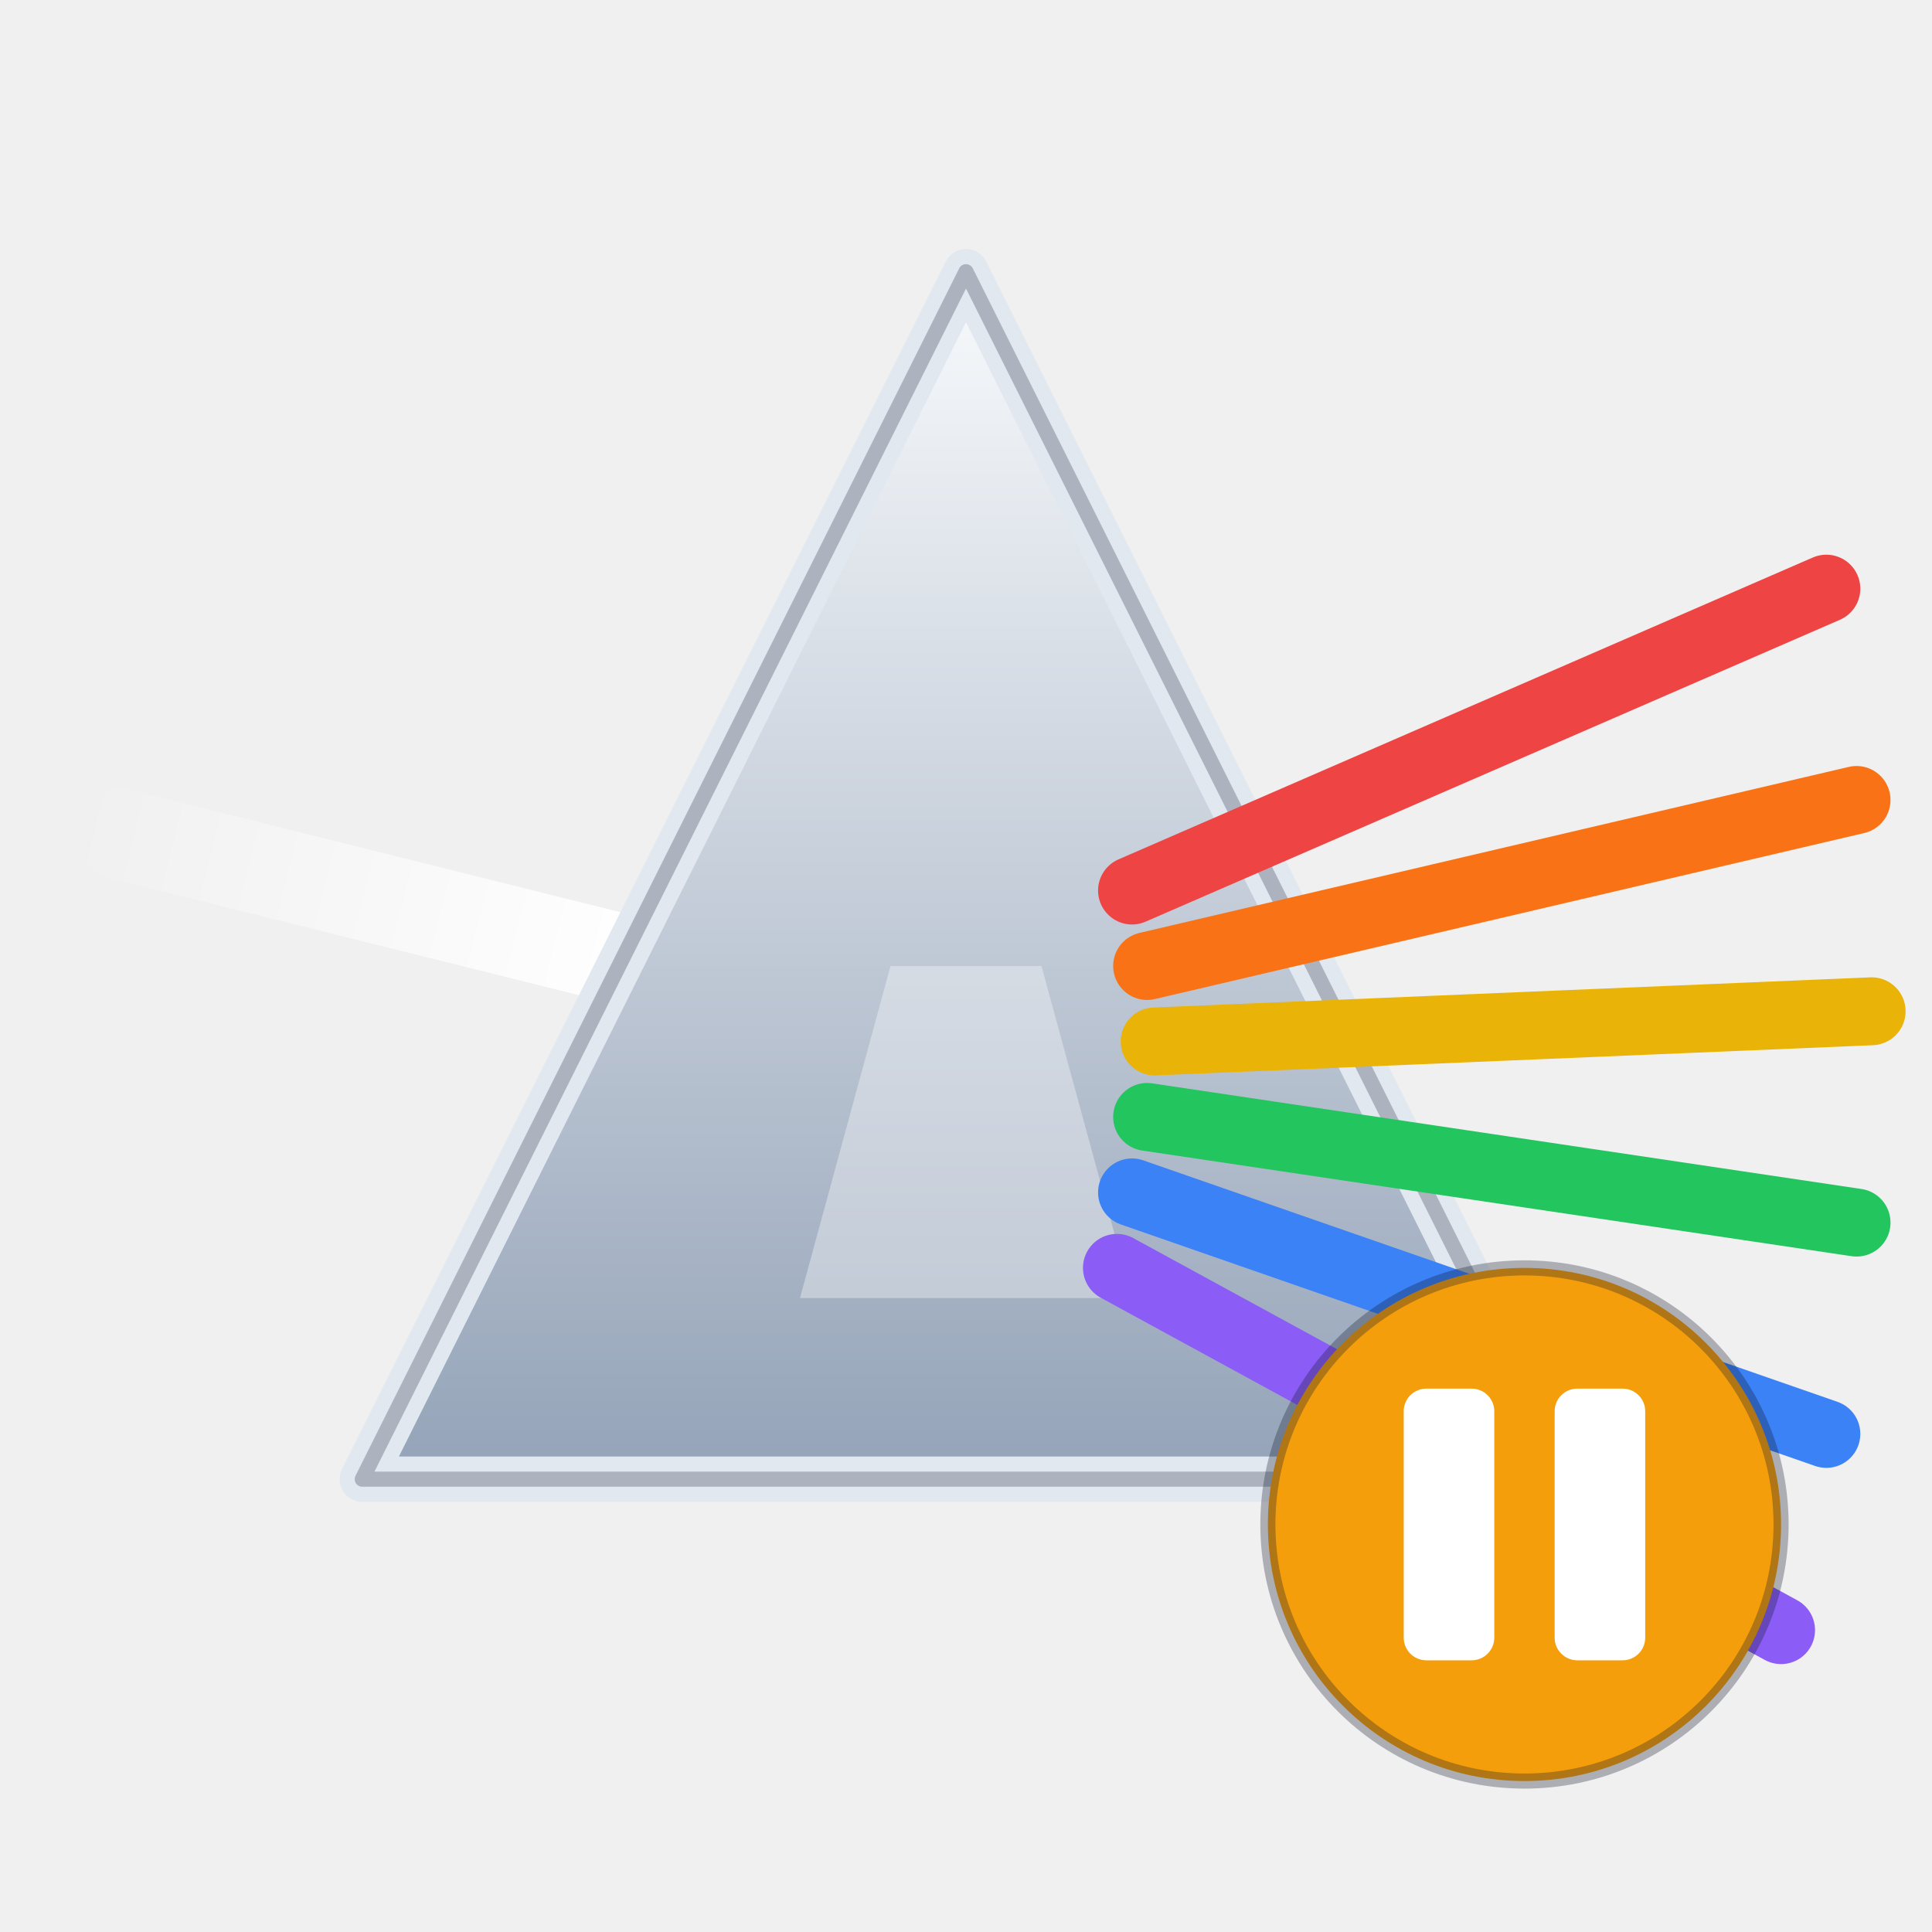
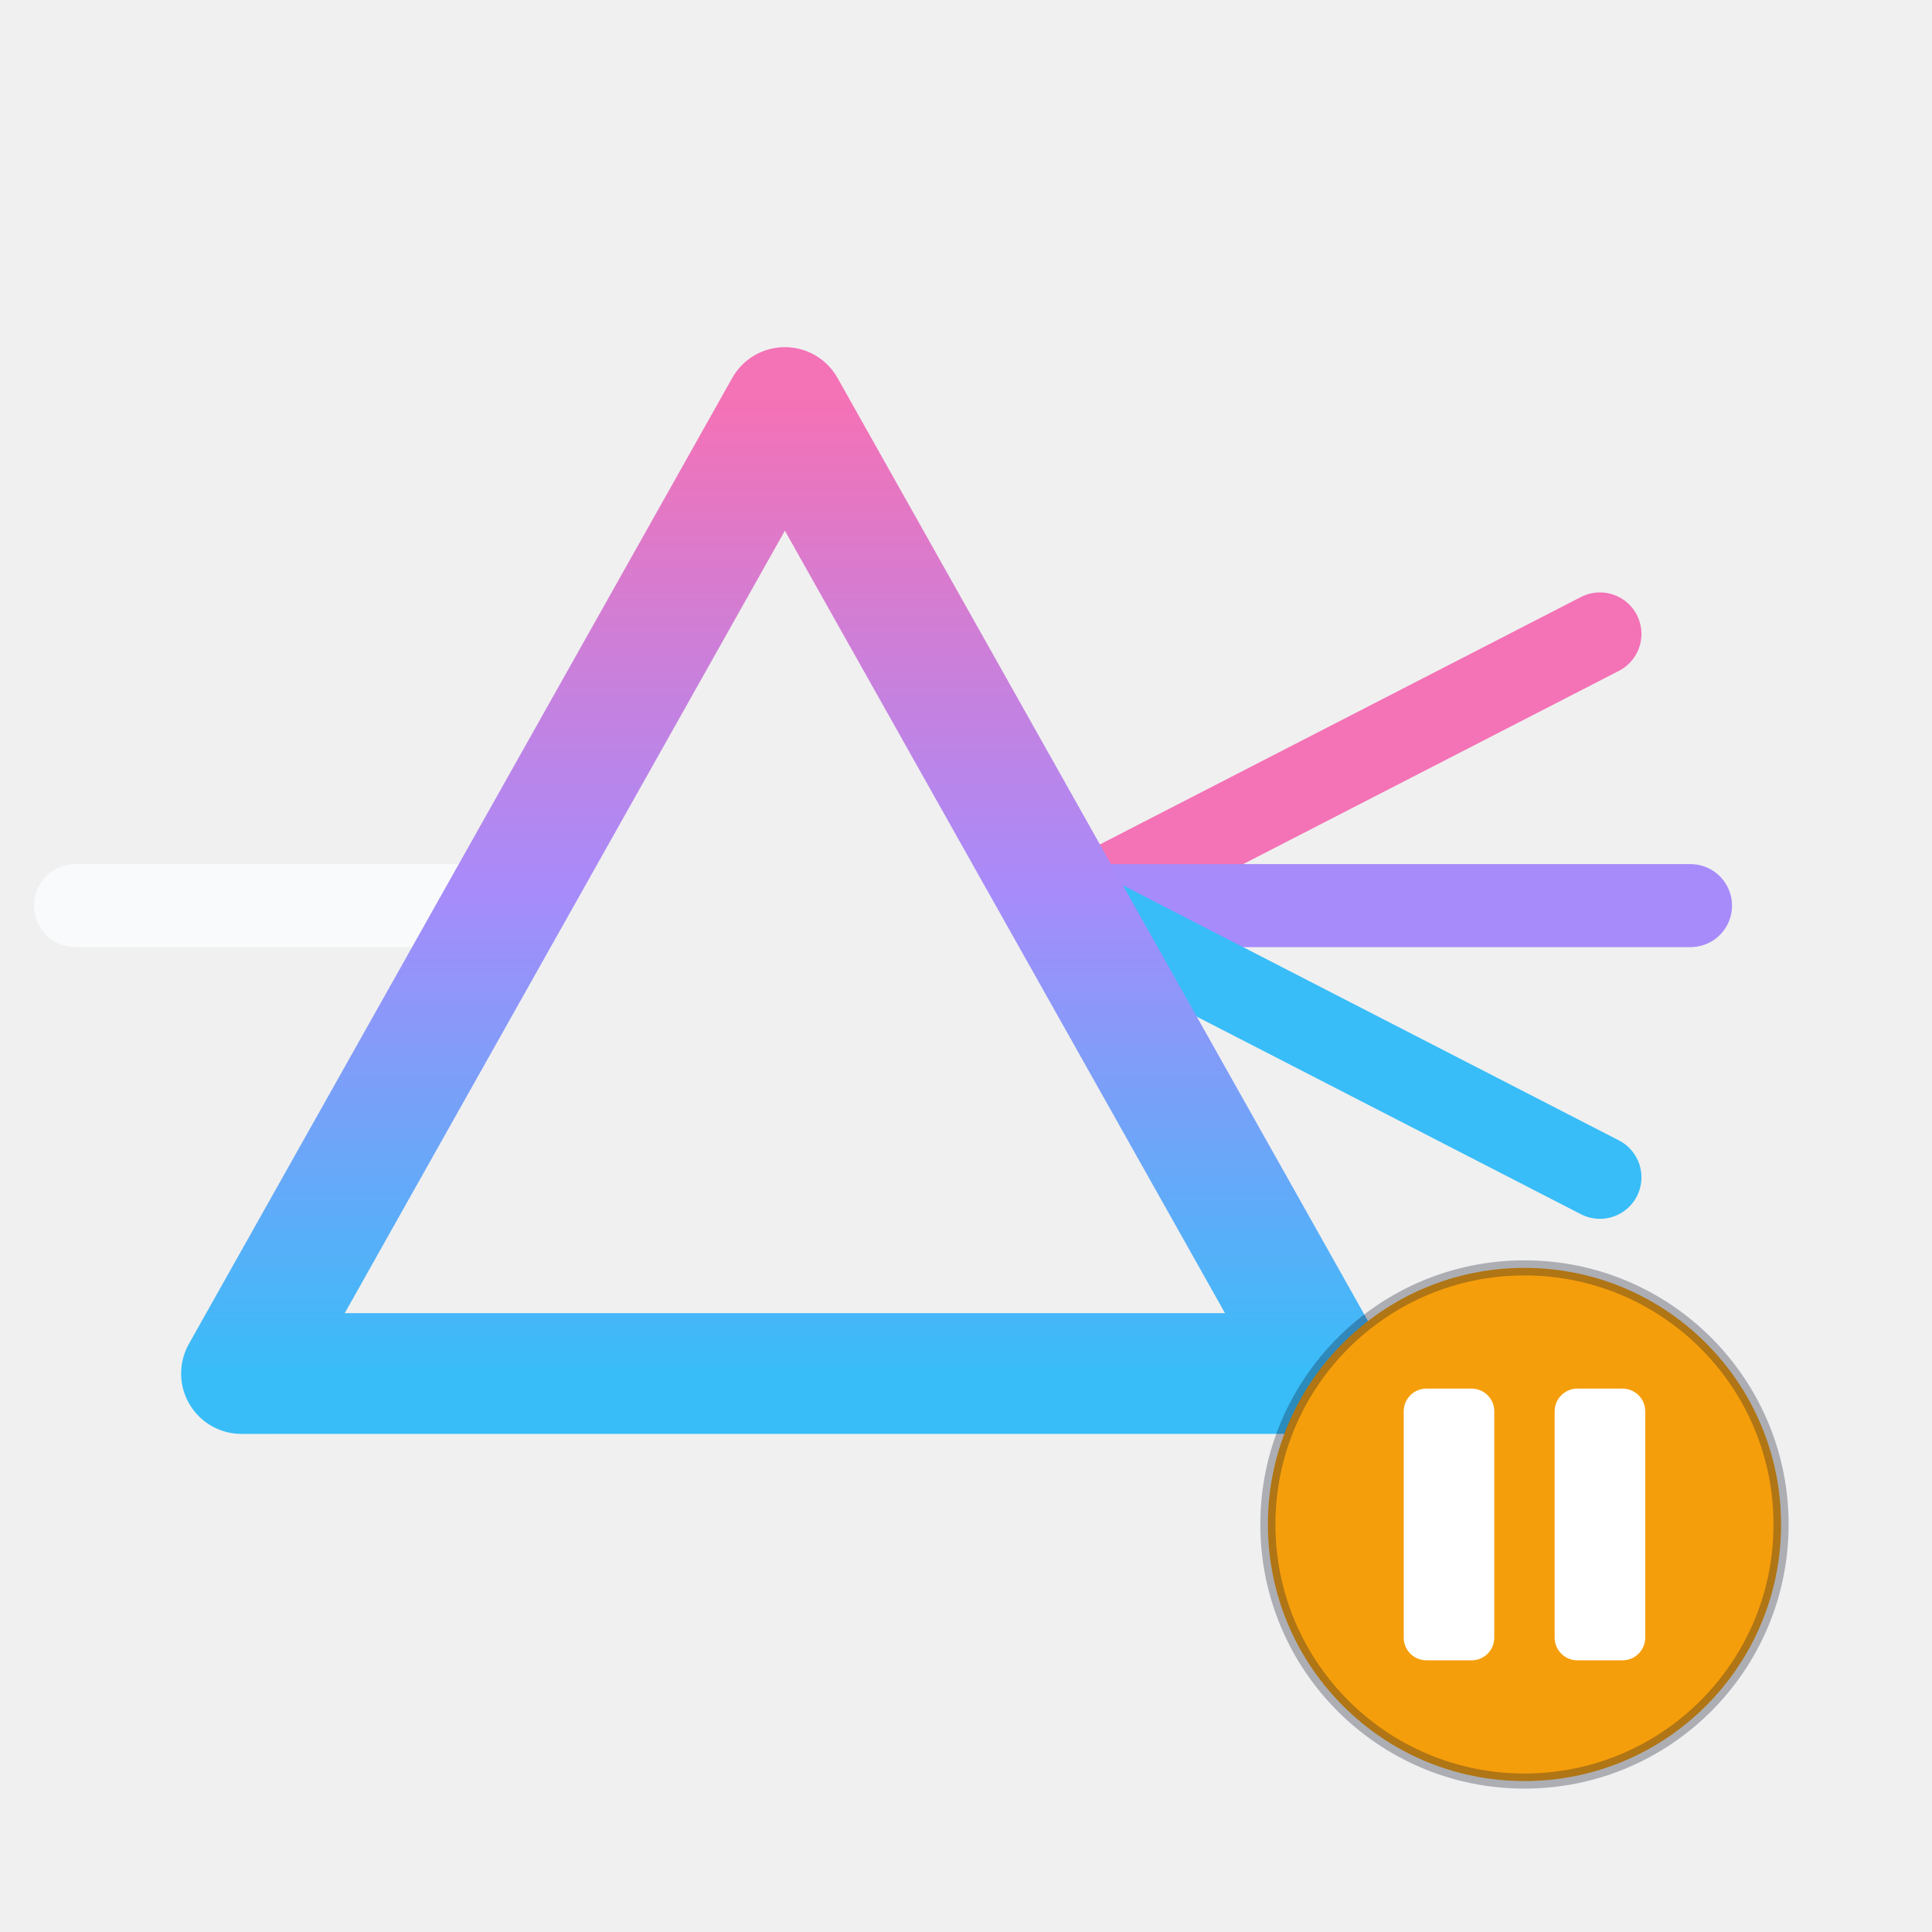
- <svg xmlns="http://www.w3.org/2000/svg" version="1.1" width="256" height="256" viewBox="0 0 256 256">
+ <svg xmlns="http://www.w3.org/2000/svg" viewBox="0 0 256 256">
  <defs>
-     <linearGradient id="prismBody" x1="0" y1="0" x2="0" y2="1">
-       <stop offset="0" stop-color="#f8fafc" />
-       <stop offset="1" stop-color="#94a3b8" />
-     </linearGradient>
-     <linearGradient id="beamIn" x1="0" y1="0" x2="1" y2="0">
-       <stop offset="0" stop-color="#ffffff" stop-opacity="0" />
-       <stop offset="1" stop-color="#ffffff" />
+     <linearGradient id="pgrad2" x1="0" y1="0" x2="0" y2="1">
+       <stop offset="0" stop-color="#F472B6" />
+       <stop offset="0.5" stop-color="#A78BFA" />
+       <stop offset="1" stop-color="#38BDF8" />
    </linearGradient>
  </defs>
-   <rect x="8" y="122" width="78" height="12" rx="6" fill="url(#beamIn)" transform="rotate(14 86 128)" />
-   <path d="M128 36 L208 196 L48 196 Z" fill="url(#prismBody)" stroke="#e2e8f0" stroke-width="6" stroke-linejoin="round" />
-   <path d="M128 36 L208 196 L48 196 Z" fill="none" stroke="#0f172a" stroke-opacity="0.25" stroke-width="2" stroke-linejoin="round" />
-   <path d="M118 128 L138 128 L150 172 L106 172 Z" fill="#ffffff" fill-opacity="0.35" />
-   <g stroke-linecap="round">
-     <path d="M150 118 L242 78" stroke="#ef4444" stroke-width="9" />
-     <path d="M152 128 L246 106" stroke="#f97316" stroke-width="9" />
-     <path d="M153 138 L248 134" stroke="#eab308" stroke-width="9" />
-     <path d="M152 148 L246 162" stroke="#22c55e" stroke-width="9" />
-     <path d="M150 158 L242 190" stroke="#3b82f6" stroke-width="9" />
-     <path d="M148 168 L236 216" stroke="#8b5cf6" stroke-width="9" />
+   <g fill="none" stroke-linecap="round" stroke-linejoin="round">
+     <line x1="10" y1="120" x2="67" y2="120" stroke="#F8FAFC" stroke-width="11" />
+     <line x1="142" y1="120" x2="212" y2="84" stroke="#F472B6" stroke-width="11" />
+     <line x1="142" y1="120" x2="224" y2="120" stroke="#A78BFA" stroke-width="11" />
+     <line x1="142" y1="120" x2="212" y2="156" stroke="#38BDF8" stroke-width="11" />
+     <line x1="36" y1="182" x2="176" y2="182" stroke="#F8FAFC" stroke-width="16" />
+     <path d="M104 54 L176 182 L32 182 Z" stroke="url(#pgrad2)" stroke-width="16" />
  </g>
  <circle cx="202" cy="202" r="34" fill="#f59e0b" stroke="#0f172a" stroke-opacity="0.3" stroke-width="2" />
  <rect x="186" y="184" width="12" height="36" rx="3" fill="#ffffff" />
  <rect x="206" y="184" width="12" height="36" rx="3" fill="#ffffff" />
</svg>
